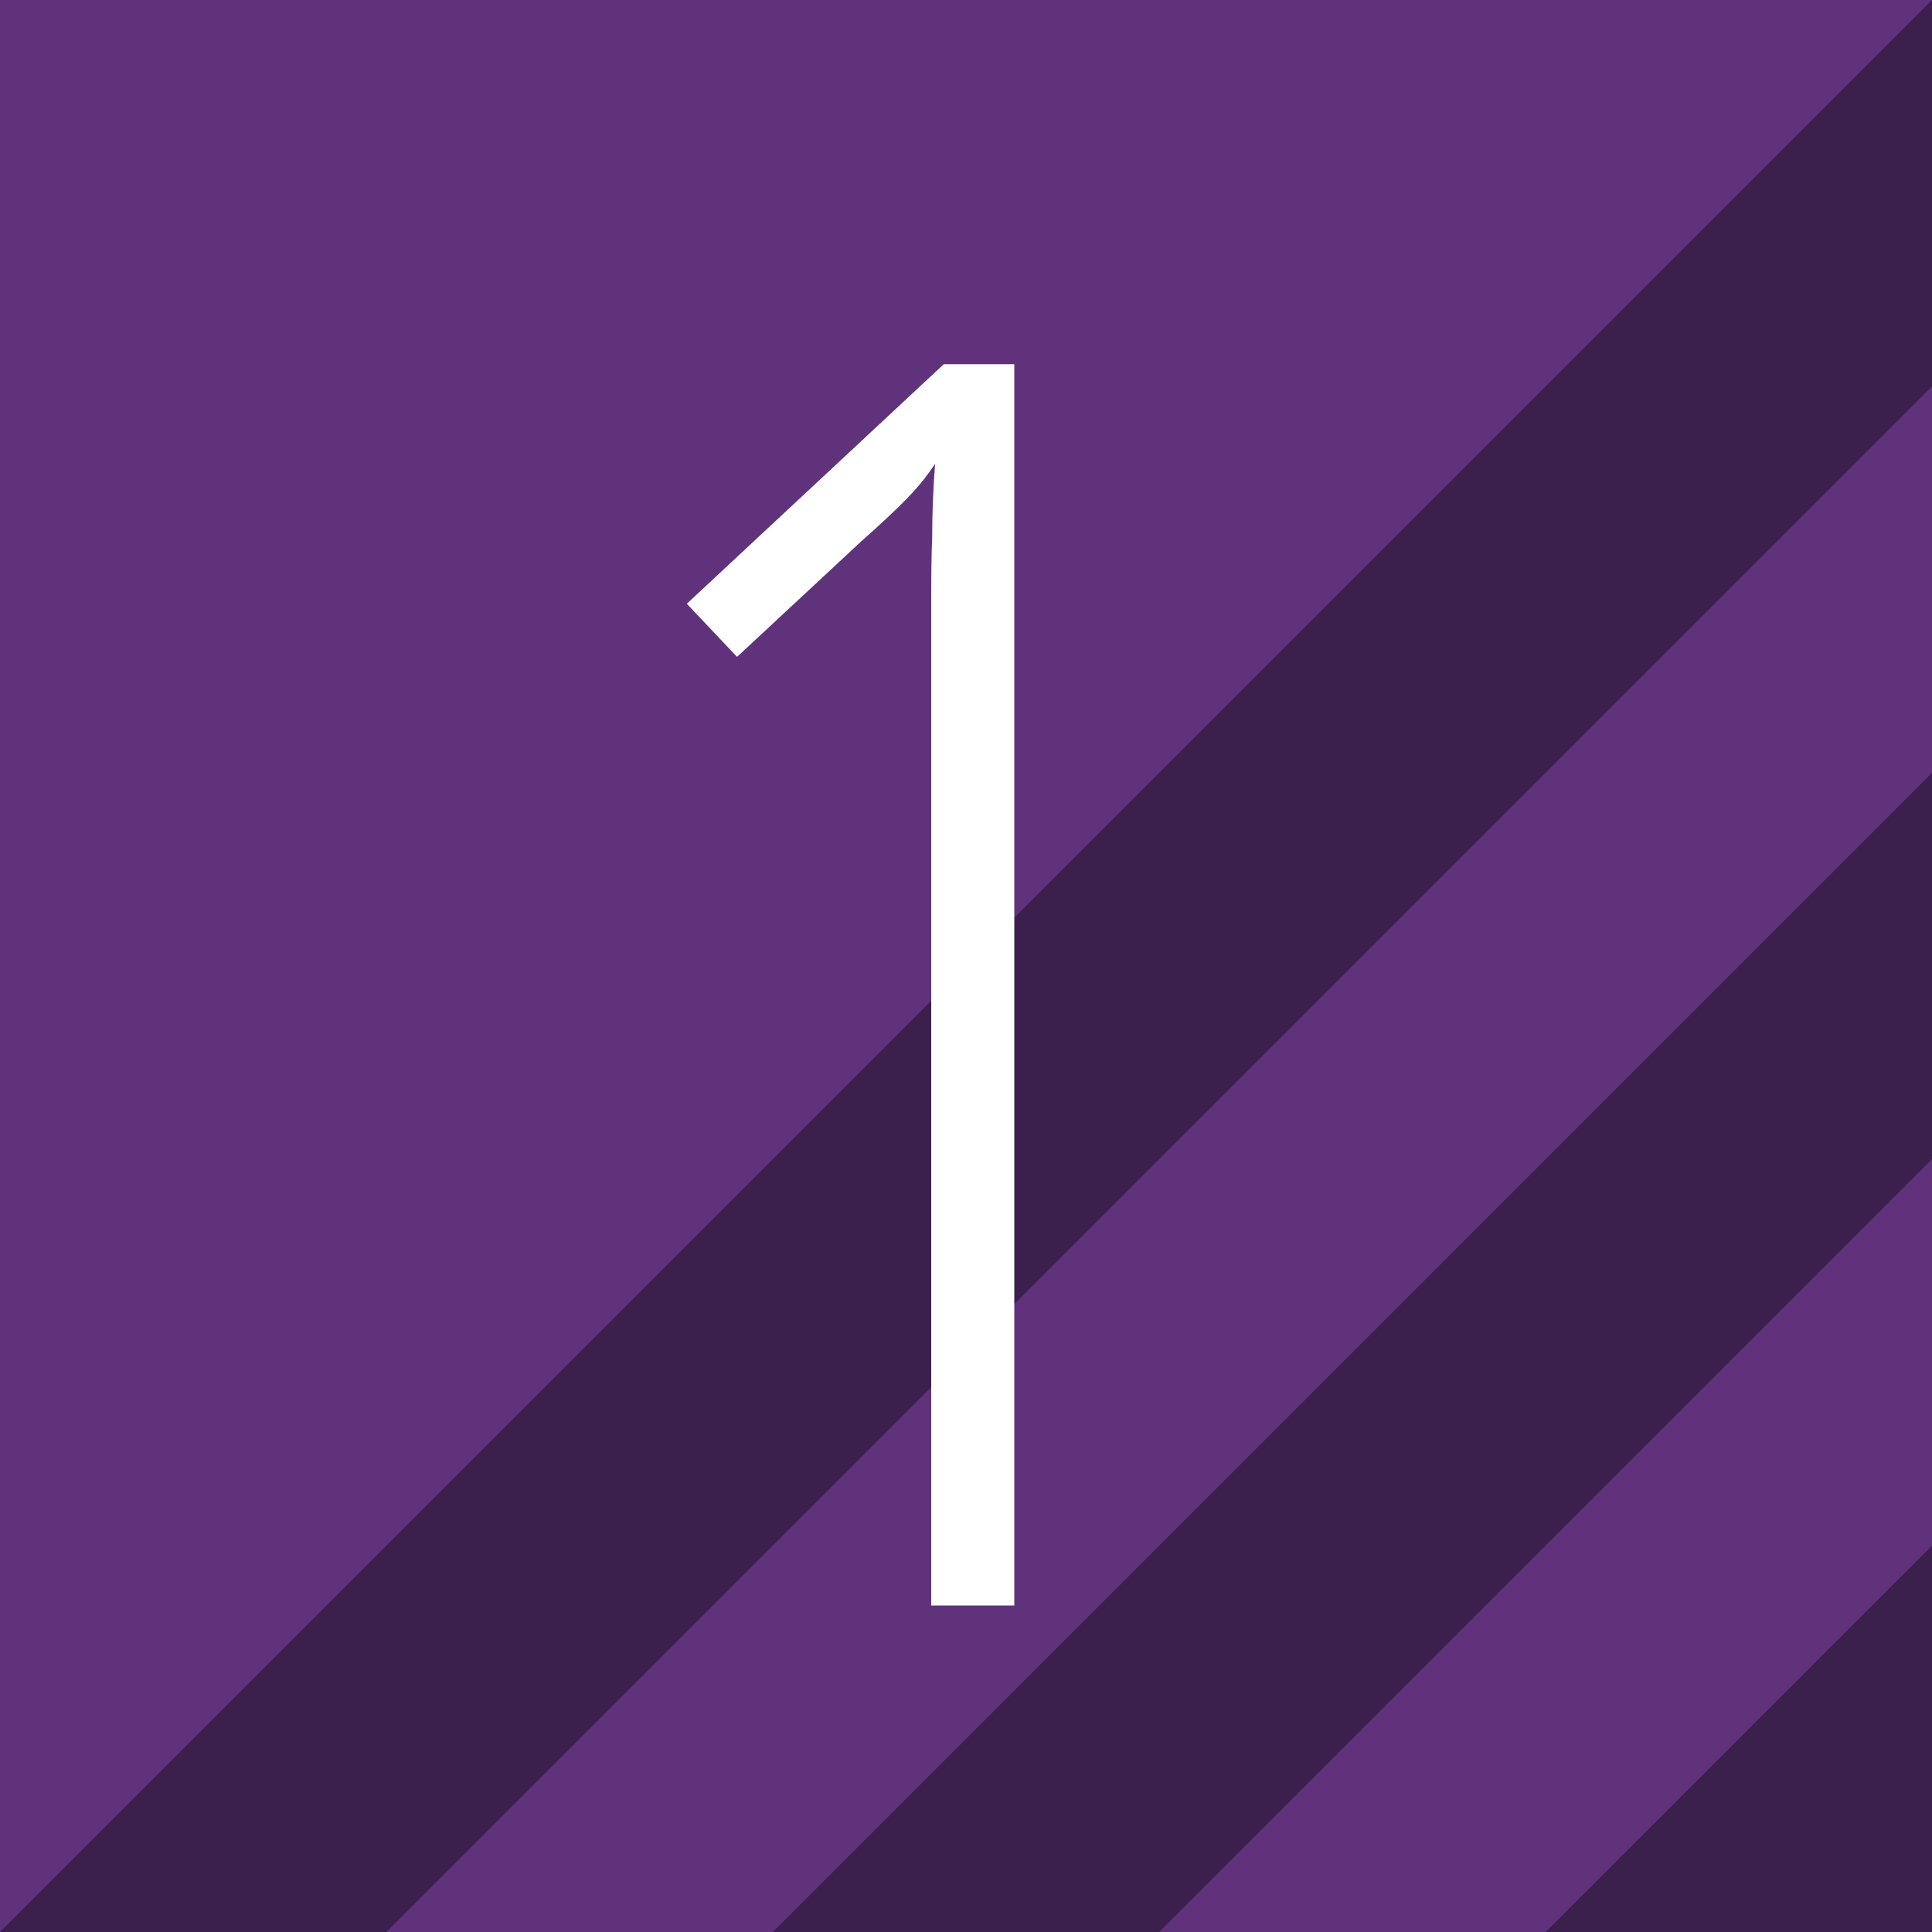
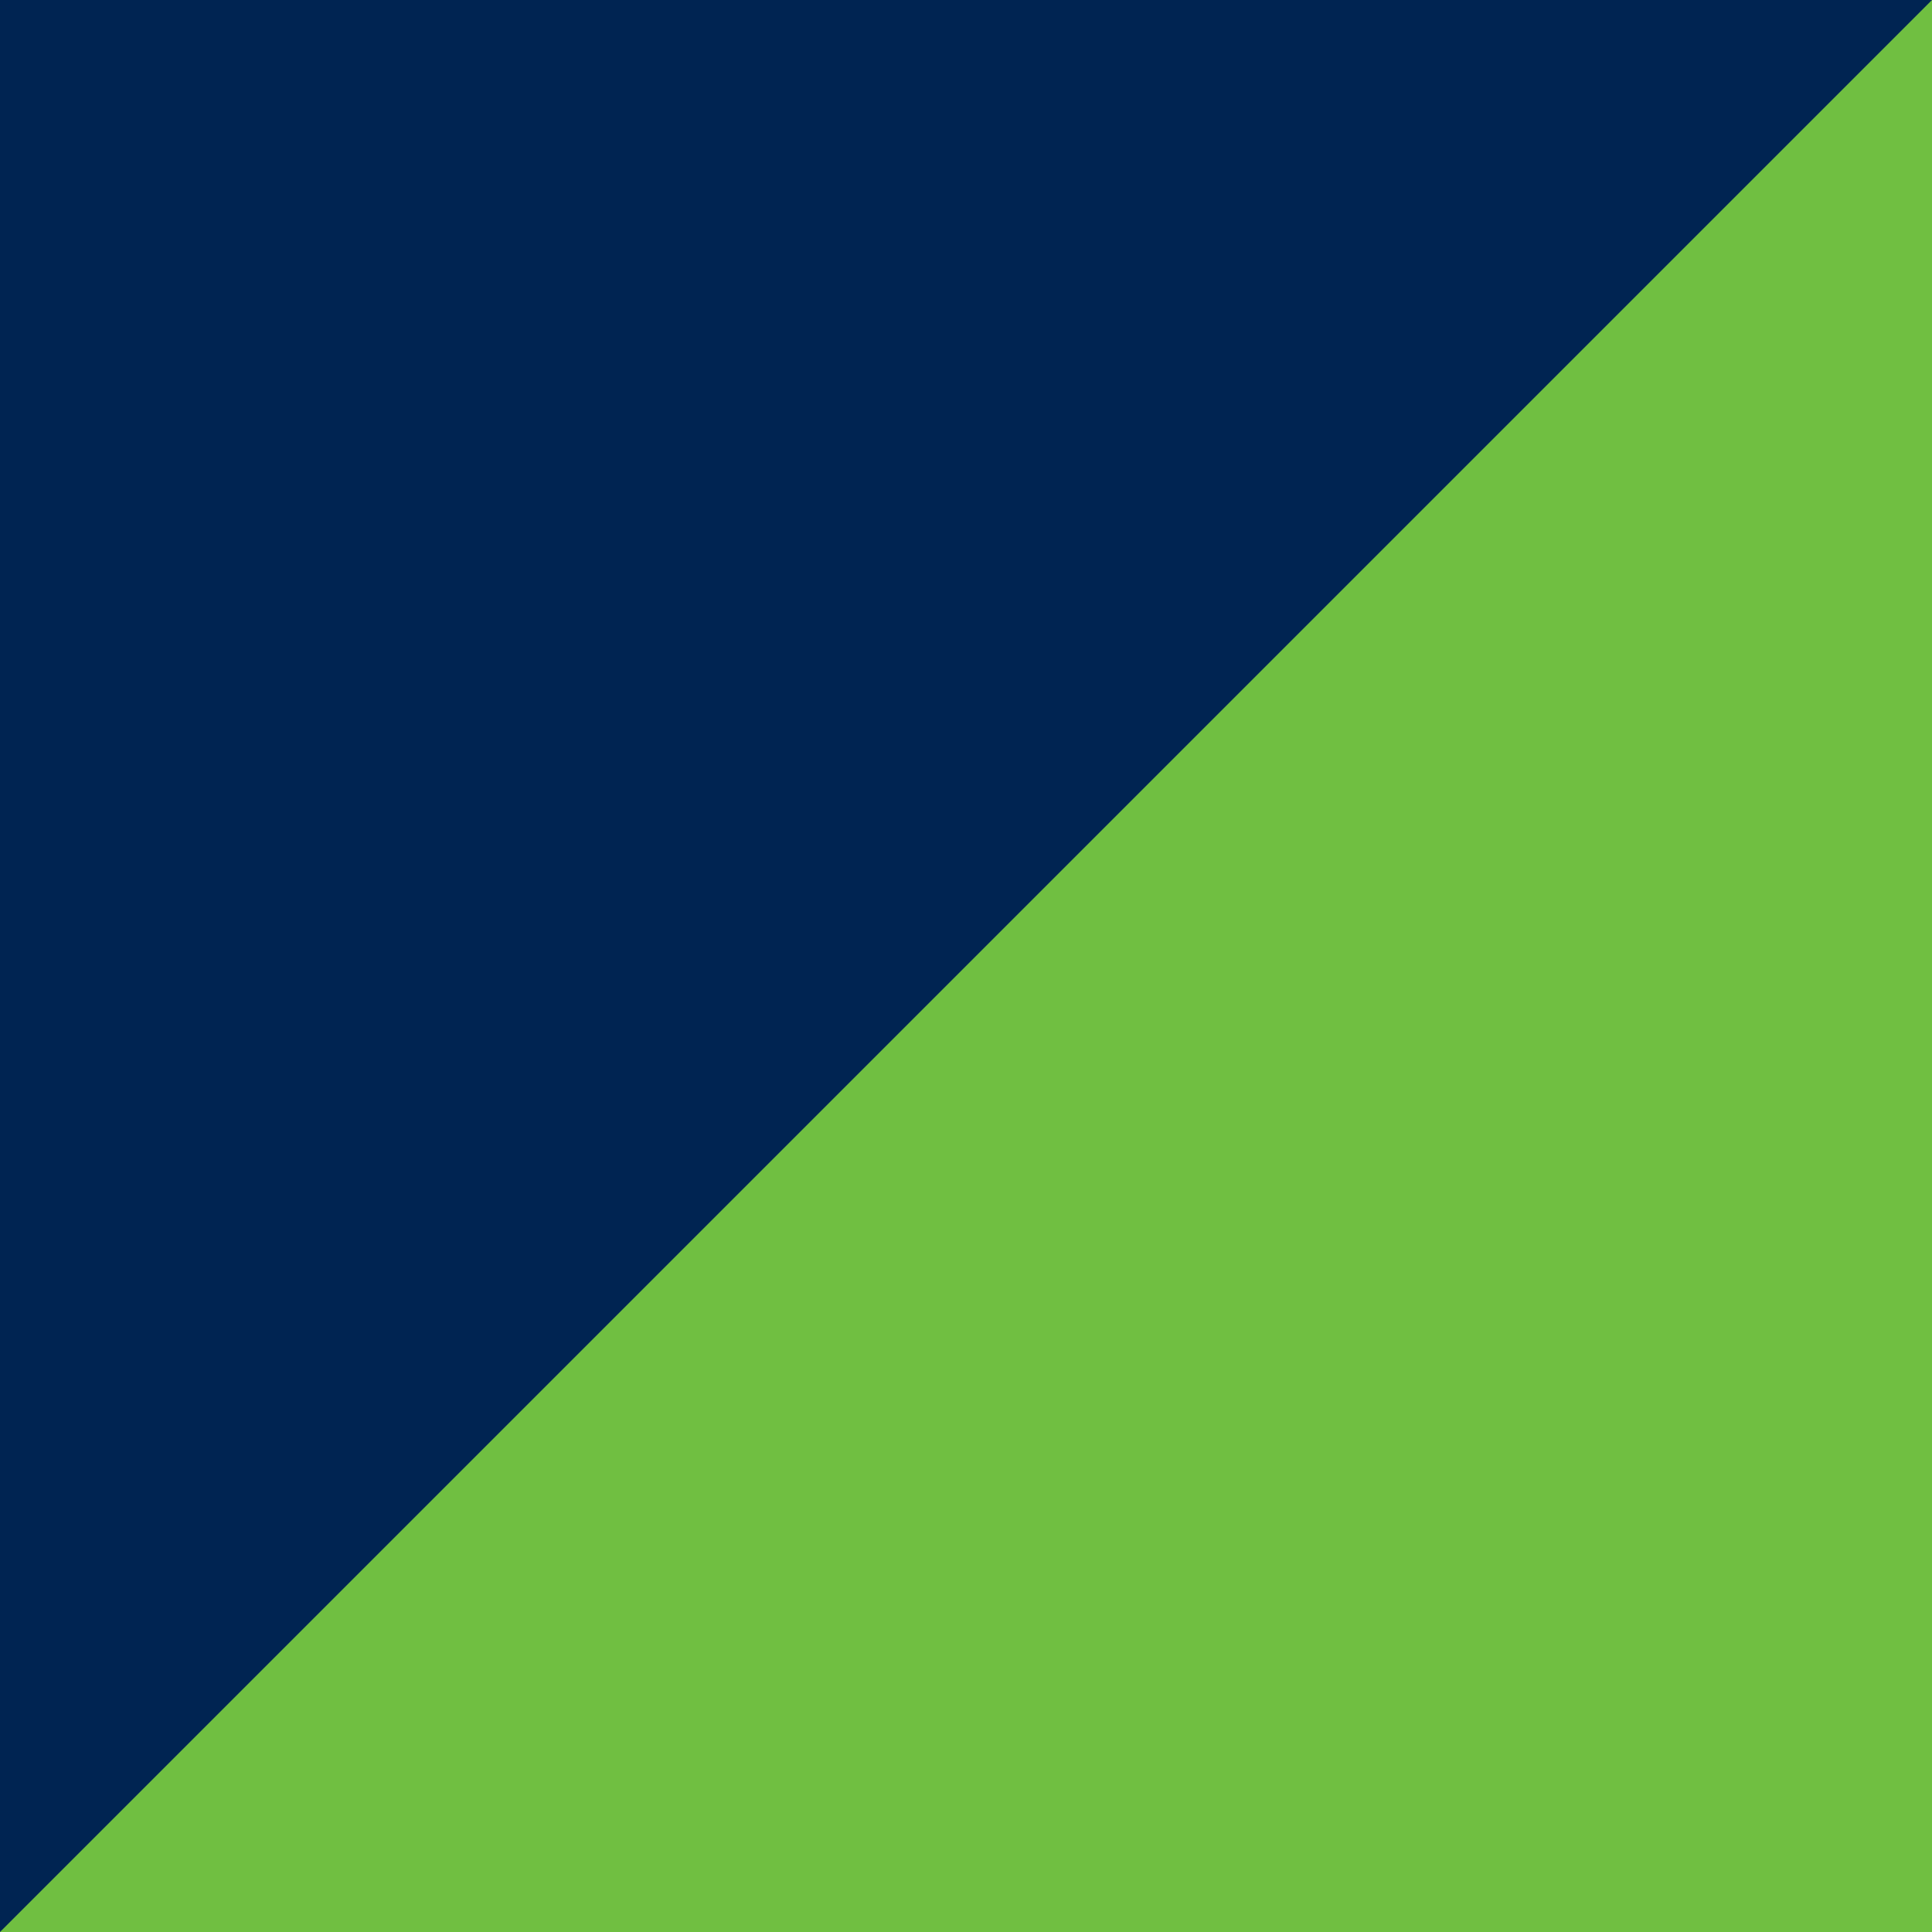
<svg xmlns="http://www.w3.org/2000/svg" viewBox="0 0 200 200">
  <defs>
    <style>
-       .light { fill: #3b1f4d; }
-       .text { fill: #fff; }
-       .dark { fill: #60327c; }
+       .dark { fill: #002452; }
+       .light { fill: #70BF41; }
    </style>
  </defs>
  <rect class="dark" x="0" y="0" width="200" height="200" />
-   <polygon class="light" points="0 200 200 0 200 200 0 200" />
-   <polygon class="dark" points="40 200 200 40 200 200 40 200" />
-   <polygon class="light" points="80 200 200 80 200 200 80 200" />
-   <polygon class="dark" points="120 200 200 120 200 200 120 200" />
-   <polygon class="light" points="160 200 200 160 200 200 160 200" />
-   <path class="text" d="M105.1,166.2h-8.7v-96.2c0-2.5,0-5,0-7.3,0-2.3,0-4.7.1-7.1,0-2.4.1-5,.3-7.6-.9,1.4-2,2.7-3.2,3.9s-2.7,2.6-4.4,4.1l-12.9,12-5.2-5.5,26.6-24.8h7.3v128.5Z" />
+   <polygon class="light" points="200 0 200 200 0 200 200 0" />
</svg>
